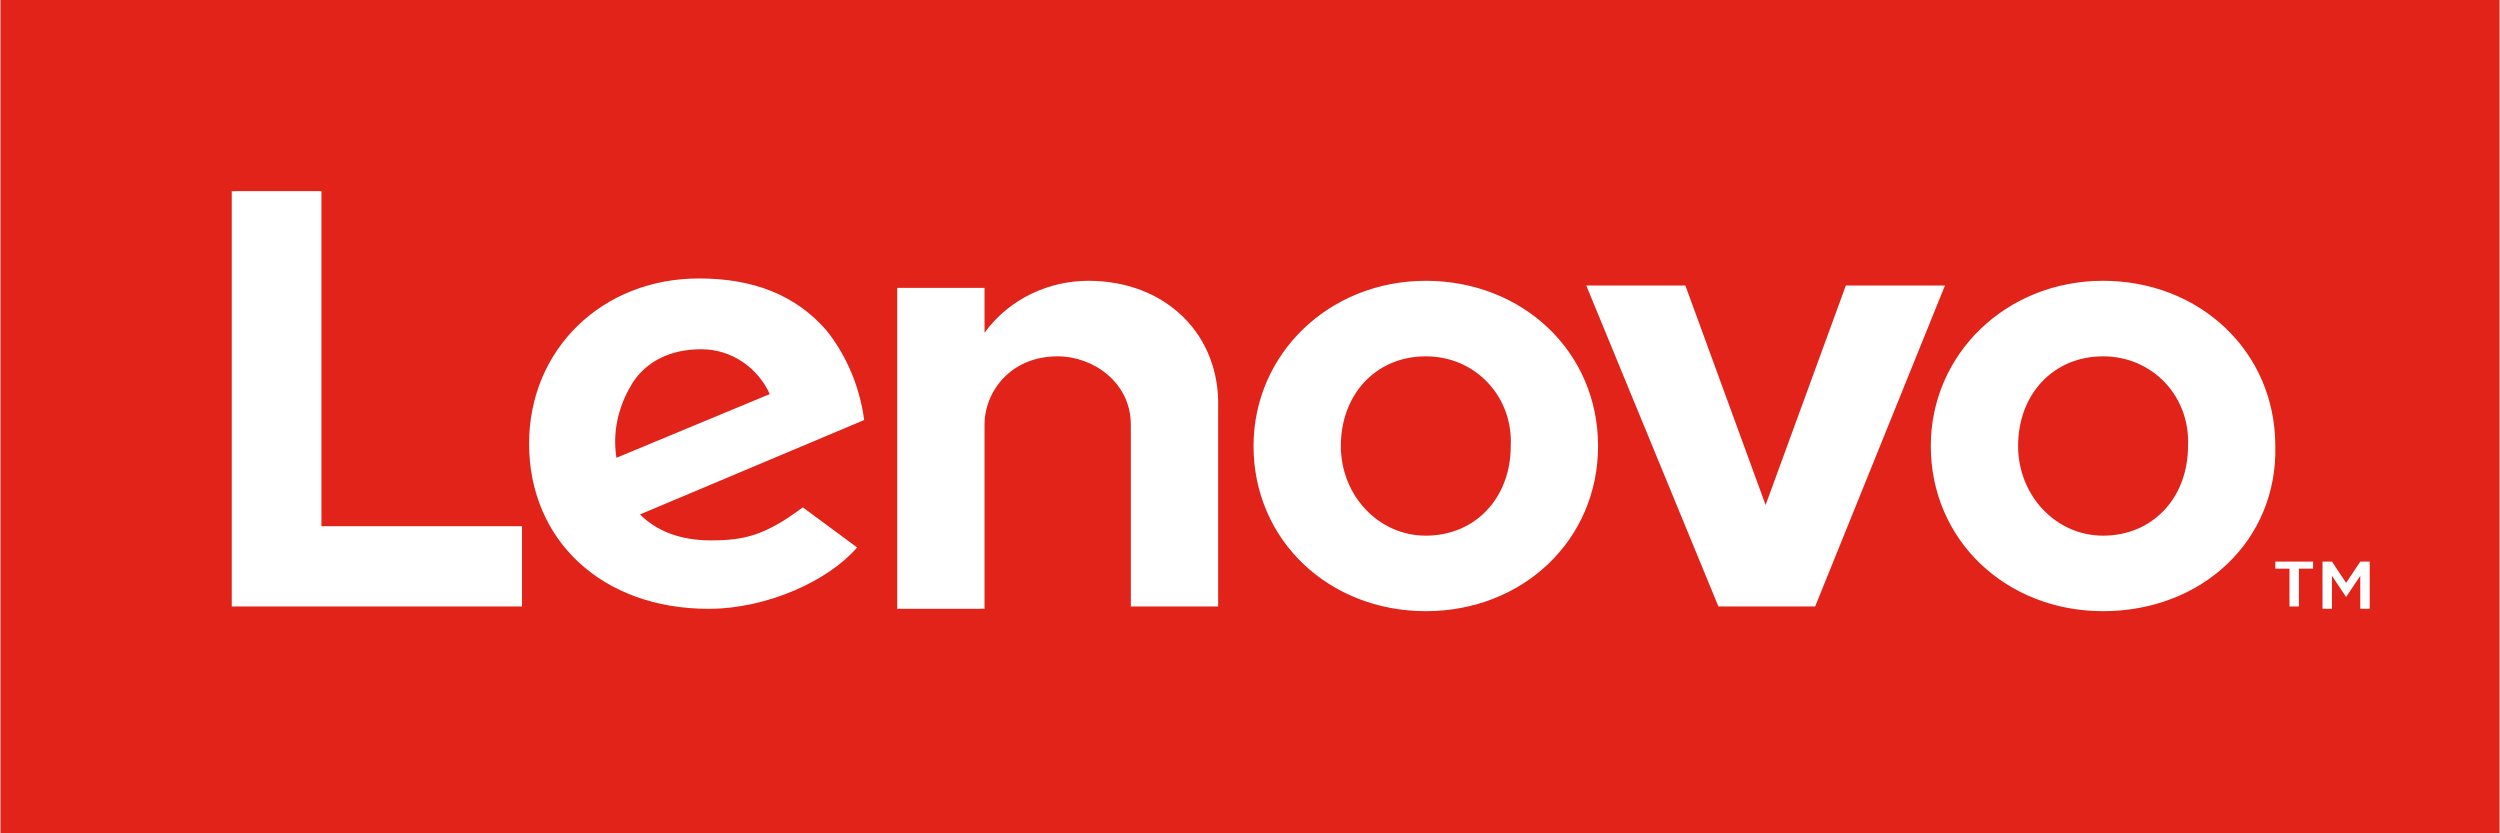
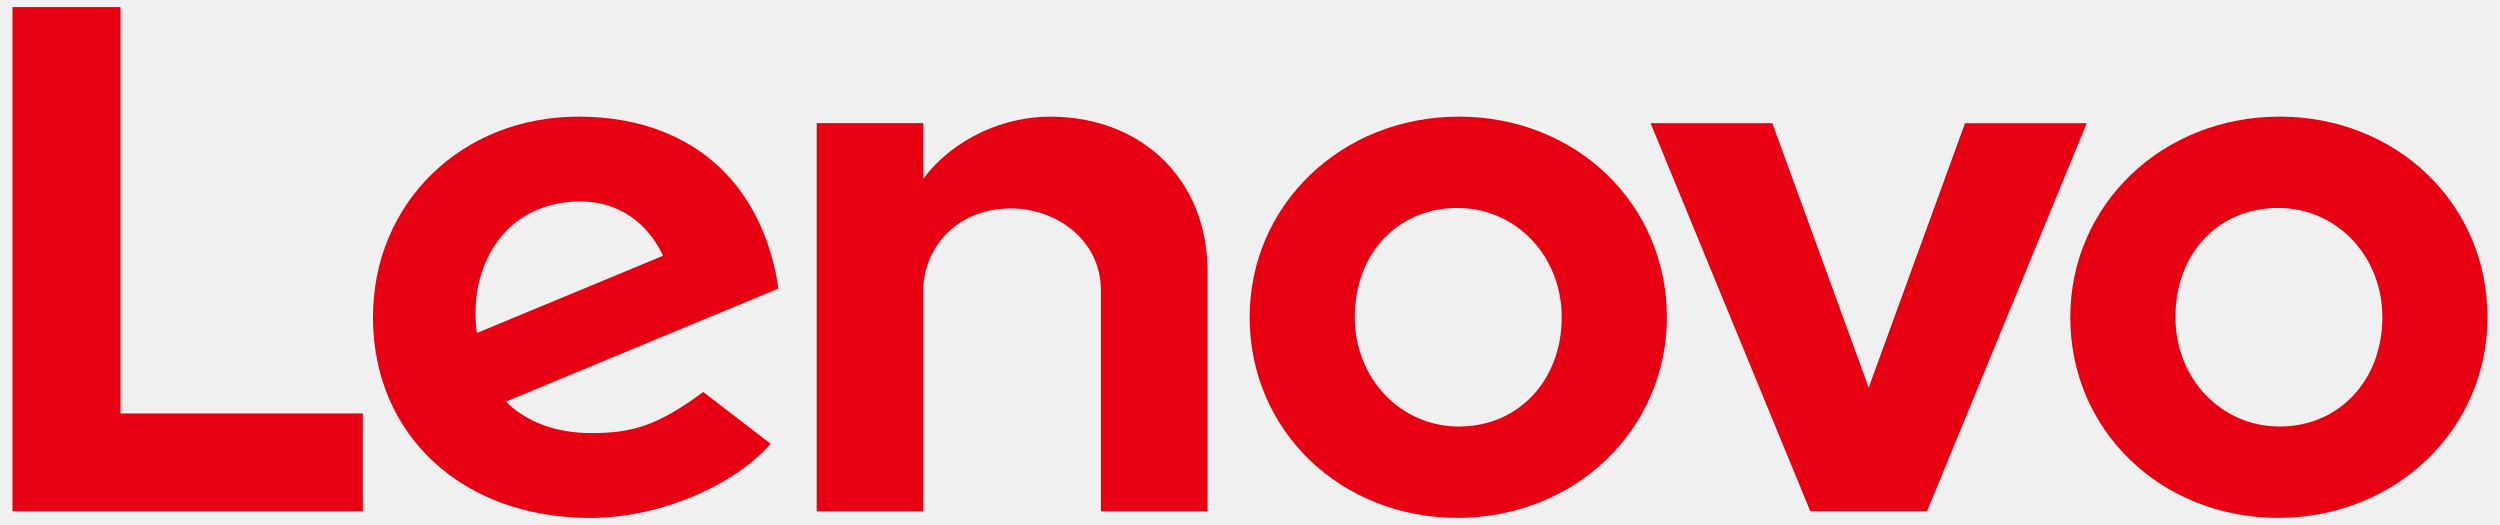
- <svg xmlns="http://www.w3.org/2000/svg" width="2500" height="833" viewBox="0 292.369 609.697 203.233">
-   <path fill="#E22319" d="M0 292.369h609.697v203.233H0z" />
-   <path fill="#FFF" d="M265.411 360.88c-9.212 0-18.999 4.03-25.332 12.666v-10.938h-21.302v78.299h21.302V396c0-8.06 6.333-16.696 17.848-16.696 8.636 0 17.848 6.333 17.848 16.696v44.331h21.302V391.97c.575-17.848-12.667-31.09-31.666-31.09M450.22 362.032l-19.574 53.542-19.576-53.542h-24.18l32.241 78.299h23.604l31.665-78.299zM195.748 416.15c-9.212 6.909-14.394 8.061-22.454 8.061-7.484 0-13.242-2.303-17.272-6.333l54.694-23.029c-1.151-8.636-4.606-16.121-9.211-21.878-7.485-8.636-17.848-12.666-31.089-12.666-23.605 0-41.453 17.272-41.453 40.301 0 23.605 17.848 40.302 43.755 40.302 14.393 0 29.362-6.909 36.271-14.97l-13.241-9.788zm-41.453-30.513c3.455-5.182 9.211-8.06 16.696-8.06 7.484 0 13.817 4.606 16.696 10.939l-37.422 15.545c-1.151-7.485 1.152-13.818 4.03-18.424zM127.236 420.756H78.299v-81.753H56.421v101.328h70.815zM512.975 441.482c-23.604 0-42.028-17.271-42.028-40.301 0-22.454 18.423-40.301 42.028-40.301 23.604 0 42.028 17.272 42.028 40.301.575 23.03-17.848 40.301-42.028 40.301m0-62.178c-12.091 0-20.727 9.212-20.727 21.878 0 12.09 9.212 21.878 20.727 21.878 12.09 0 20.727-9.212 20.727-21.878.574-12.091-8.638-21.878-20.727-21.878M347.74 441.482c-23.604 0-42.028-17.271-42.028-40.301 0-22.454 18.424-40.301 42.028-40.301 23.605 0 42.028 17.272 42.028 40.301s-18.422 40.301-42.028 40.301m0-62.178c-12.09 0-20.727 9.212-20.727 21.878 0 12.09 9.212 21.878 20.727 21.878 12.091 0 20.727-9.212 20.727-21.878.575-12.091-8.636-21.878-20.727-21.878M558.457 431.119h-3.454v-1.727h9.212v1.727h-3.455v9.212h-2.303v-9.212zm8.061-1.726h2.303l3.454 5.182 3.455-5.182h2.303v11.515h-2.303v-8.061l-3.455 5.182-3.454-5.182v8.061h-2.303v-11.515z" />
+ <svg xmlns="http://www.w3.org/2000/svg" width="500" height="105" viewBox="0 0 500 105" id="svg2" version="1.1">
+   <defs id="defs4" />
+   <g id="layer1" transform="translate(-137.8498,-390.5412)">
+     <g id="g23944" transform="matrix(1.542156,0,0,1.542156,148.7686,-598.5179)">
+       <g id="g13605" transform="matrix(0,2.724942,2.724942,0,129.0716,656.476)" style="fill:#e60012;fill-opacity:1">
+         <path d="m 0,0 c 0,-2.127 0.986,-4.546 2.96,-6.024 l -0.004,0.001 10e-4,-0.001 -2.647,0.001 0,-5.073 18.474,0 0,5.072 -10.512,0 c -1.892,0 -3.903,1.467 -3.903,4.183 0,2.099 1.46,4.271 3.903,4.271 l 10.512,0 0,5.073 -11.452,0 C 3.083,7.503 0,4.463 0,0" style="fill:#e60012;fill-opacity:1;fill-rule:nonzero;stroke:none" id="path13607" />
+       </g>
+       <g id="g13609" transform="matrix(0,2.724942,2.724942,0,247.764,657.323)" style="fill:#e60012;fill-opacity:1">
+         <path d="M 0,0 12.584,-4.586 0,-9.172 l 0,-5.795 18.468,7.601 0,5.559 L 0,5.794 0,0 Z" style="fill:#e60012;fill-opacity:1;fill-rule:nonzero;stroke:none" id="path13611" />
+       </g>
+       <g id="g13613" transform="matrix(0,2.724942,2.724942,0,57.56743,672.4881)" style="fill:#e60012;fill-opacity:1">
+         <path d="m 0,0 c -1.16,0.864 -1.841,2.24 -1.841,3.902 0,1.828 1.044,3.215 2.585,3.932 L 4.421,-1.029 C 2.534,-1.271 1.058,-0.788 0,0 M 7.228,9.746 C 8.808,7.611 9.185,6.391 9.185,4.444 9.185,2.692 8.641,1.32 7.687,0.353 L 2.307,13.322 C 0.302,13.039 -1.489,12.278 -2.851,11.107 -4.83,9.403 -5.877,6.881 -5.877,3.81 c 0,-5.578 4.115,-9.784 9.55,-9.784 5.576,0 9.549,4.216 9.549,10.343 0,3.433 -1.627,6.943 -3.528,8.585 L 7.228,9.746 Z" style="fill:#e60012;fill-opacity:1;fill-rule:nonzero;stroke:none" id="path13615" />
+       </g>
+       <g id="g13617" transform="matrix(0,2.724942,2.724942,0,39.97112,694.9686)" style="fill:#e60012;fill-opacity:1">
+         <path d="m 0,0 0,-11.53 -19.341,0 0,-5.142 23.999,0 L 4.658,0 0,0 Z" style="fill:#e60012;fill-opacity:1;fill-rule:nonzero;stroke:none" id="path13619" />
+       </g>
+       <g id="g13621" transform="matrix(0,2.724942,2.724942,0,288.3741,668.3192)" style="fill:#e60012;fill-opacity:1">
+         <path d="m 0,0 c 0,-2.833 2.147,-4.89 5.201,-4.89 2.916,0 5.201,2.179 5.201,4.958 0,2.834 -2.206,4.89 -5.201,4.89 C 2.285,4.958 0,2.78 0,0 m 14.749,0 c 0,-5.548 -4.133,-9.895 -9.548,-9.895 -5.354,0 -9.548,4.377 -9.548,9.963 0,5.548 4.133,9.894 9.548,9.894 5.353,0 9.548,-4.376 9.548,-9.962" style="fill:#e60012;fill-opacity:1;fill-rule:nonzero;stroke:none" id="path13623" />
+       </g>
+       <g id="g13625" transform="matrix(0,2.724942,2.724942,0,181.9461,668.3192)" style="fill:#e60012;fill-opacity:1">
+         <path d="m 0,0 c 0,-2.833 2.147,-4.889 5.201,-4.889 2.916,0 5.201,2.178 5.201,4.958 0,2.833 -2.206,4.889 -5.201,4.889 C 2.285,4.958 0,2.78 0,0 m 14.749,0 c 0,-5.548 -4.133,-9.894 -9.548,-9.894 -5.354,0 -9.548,4.376 -9.548,9.963 0,5.547 4.133,9.894 9.548,9.894 5.353,0 9.548,-4.377 9.548,-9.963" style="fill:#e60012;fill-opacity:1;fill-rule:nonzero;stroke:none" id="path13627" />
+       </g>
+     </g>
+   </g>
</svg>
